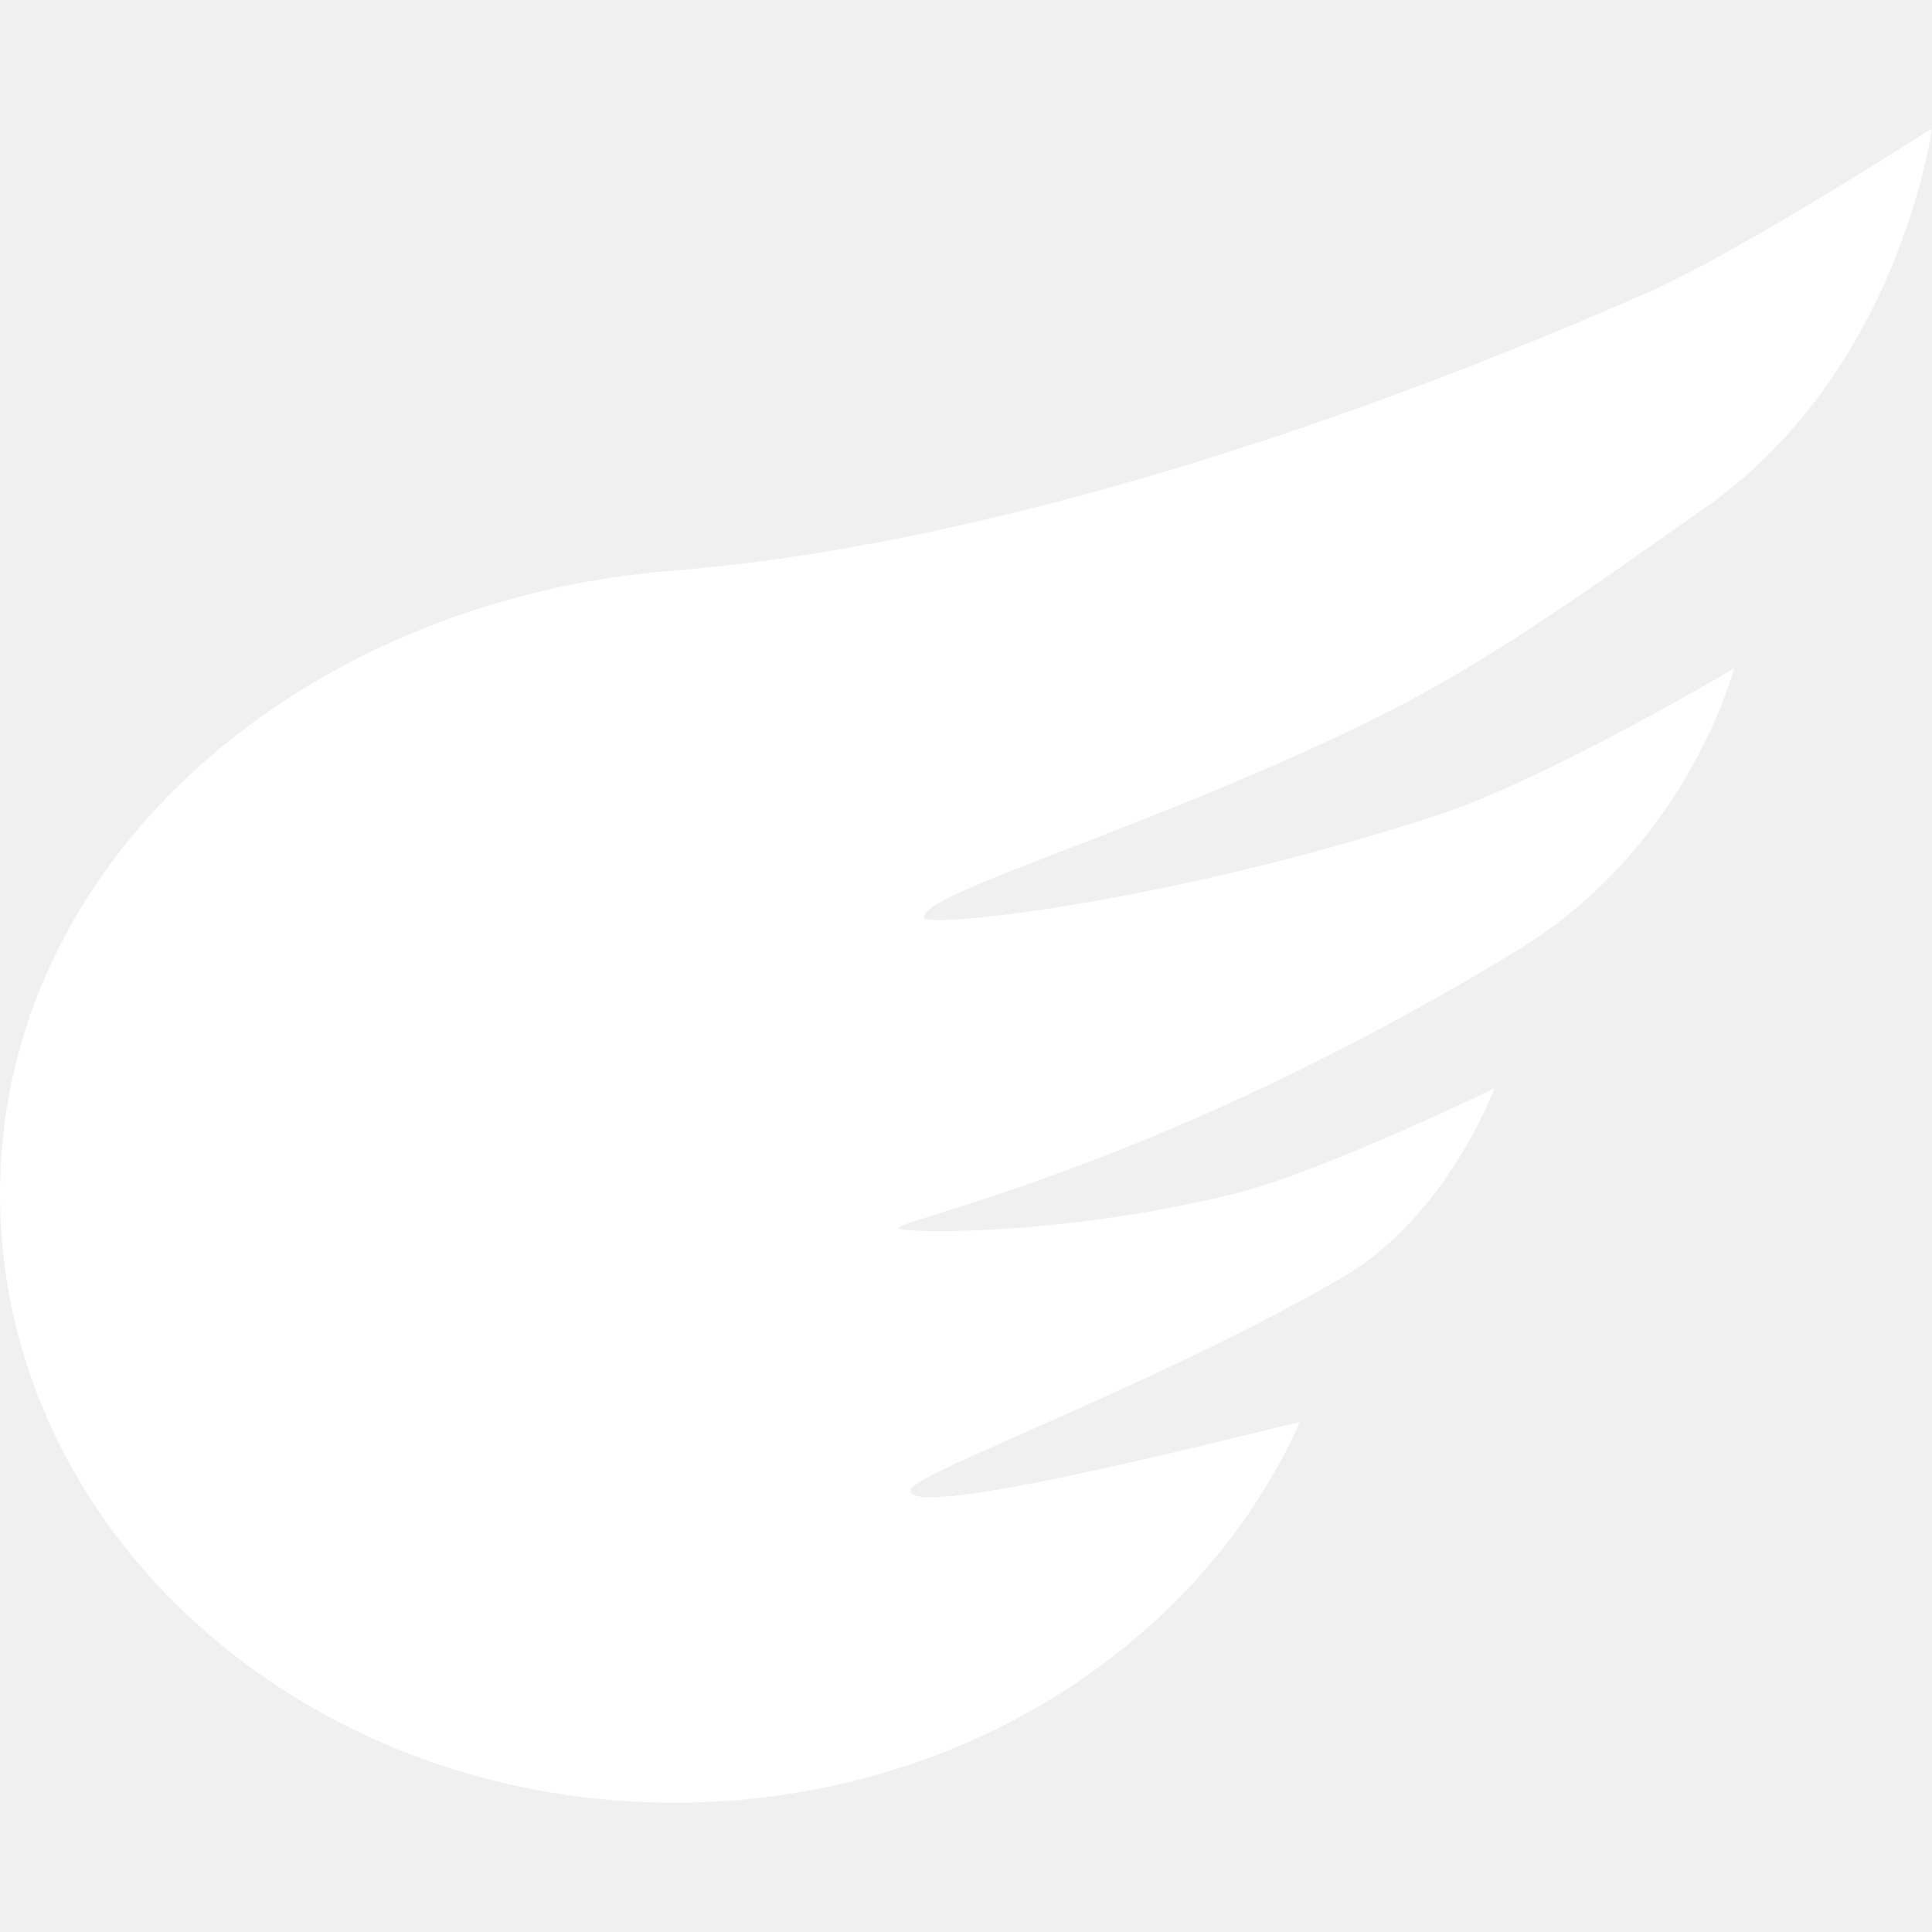
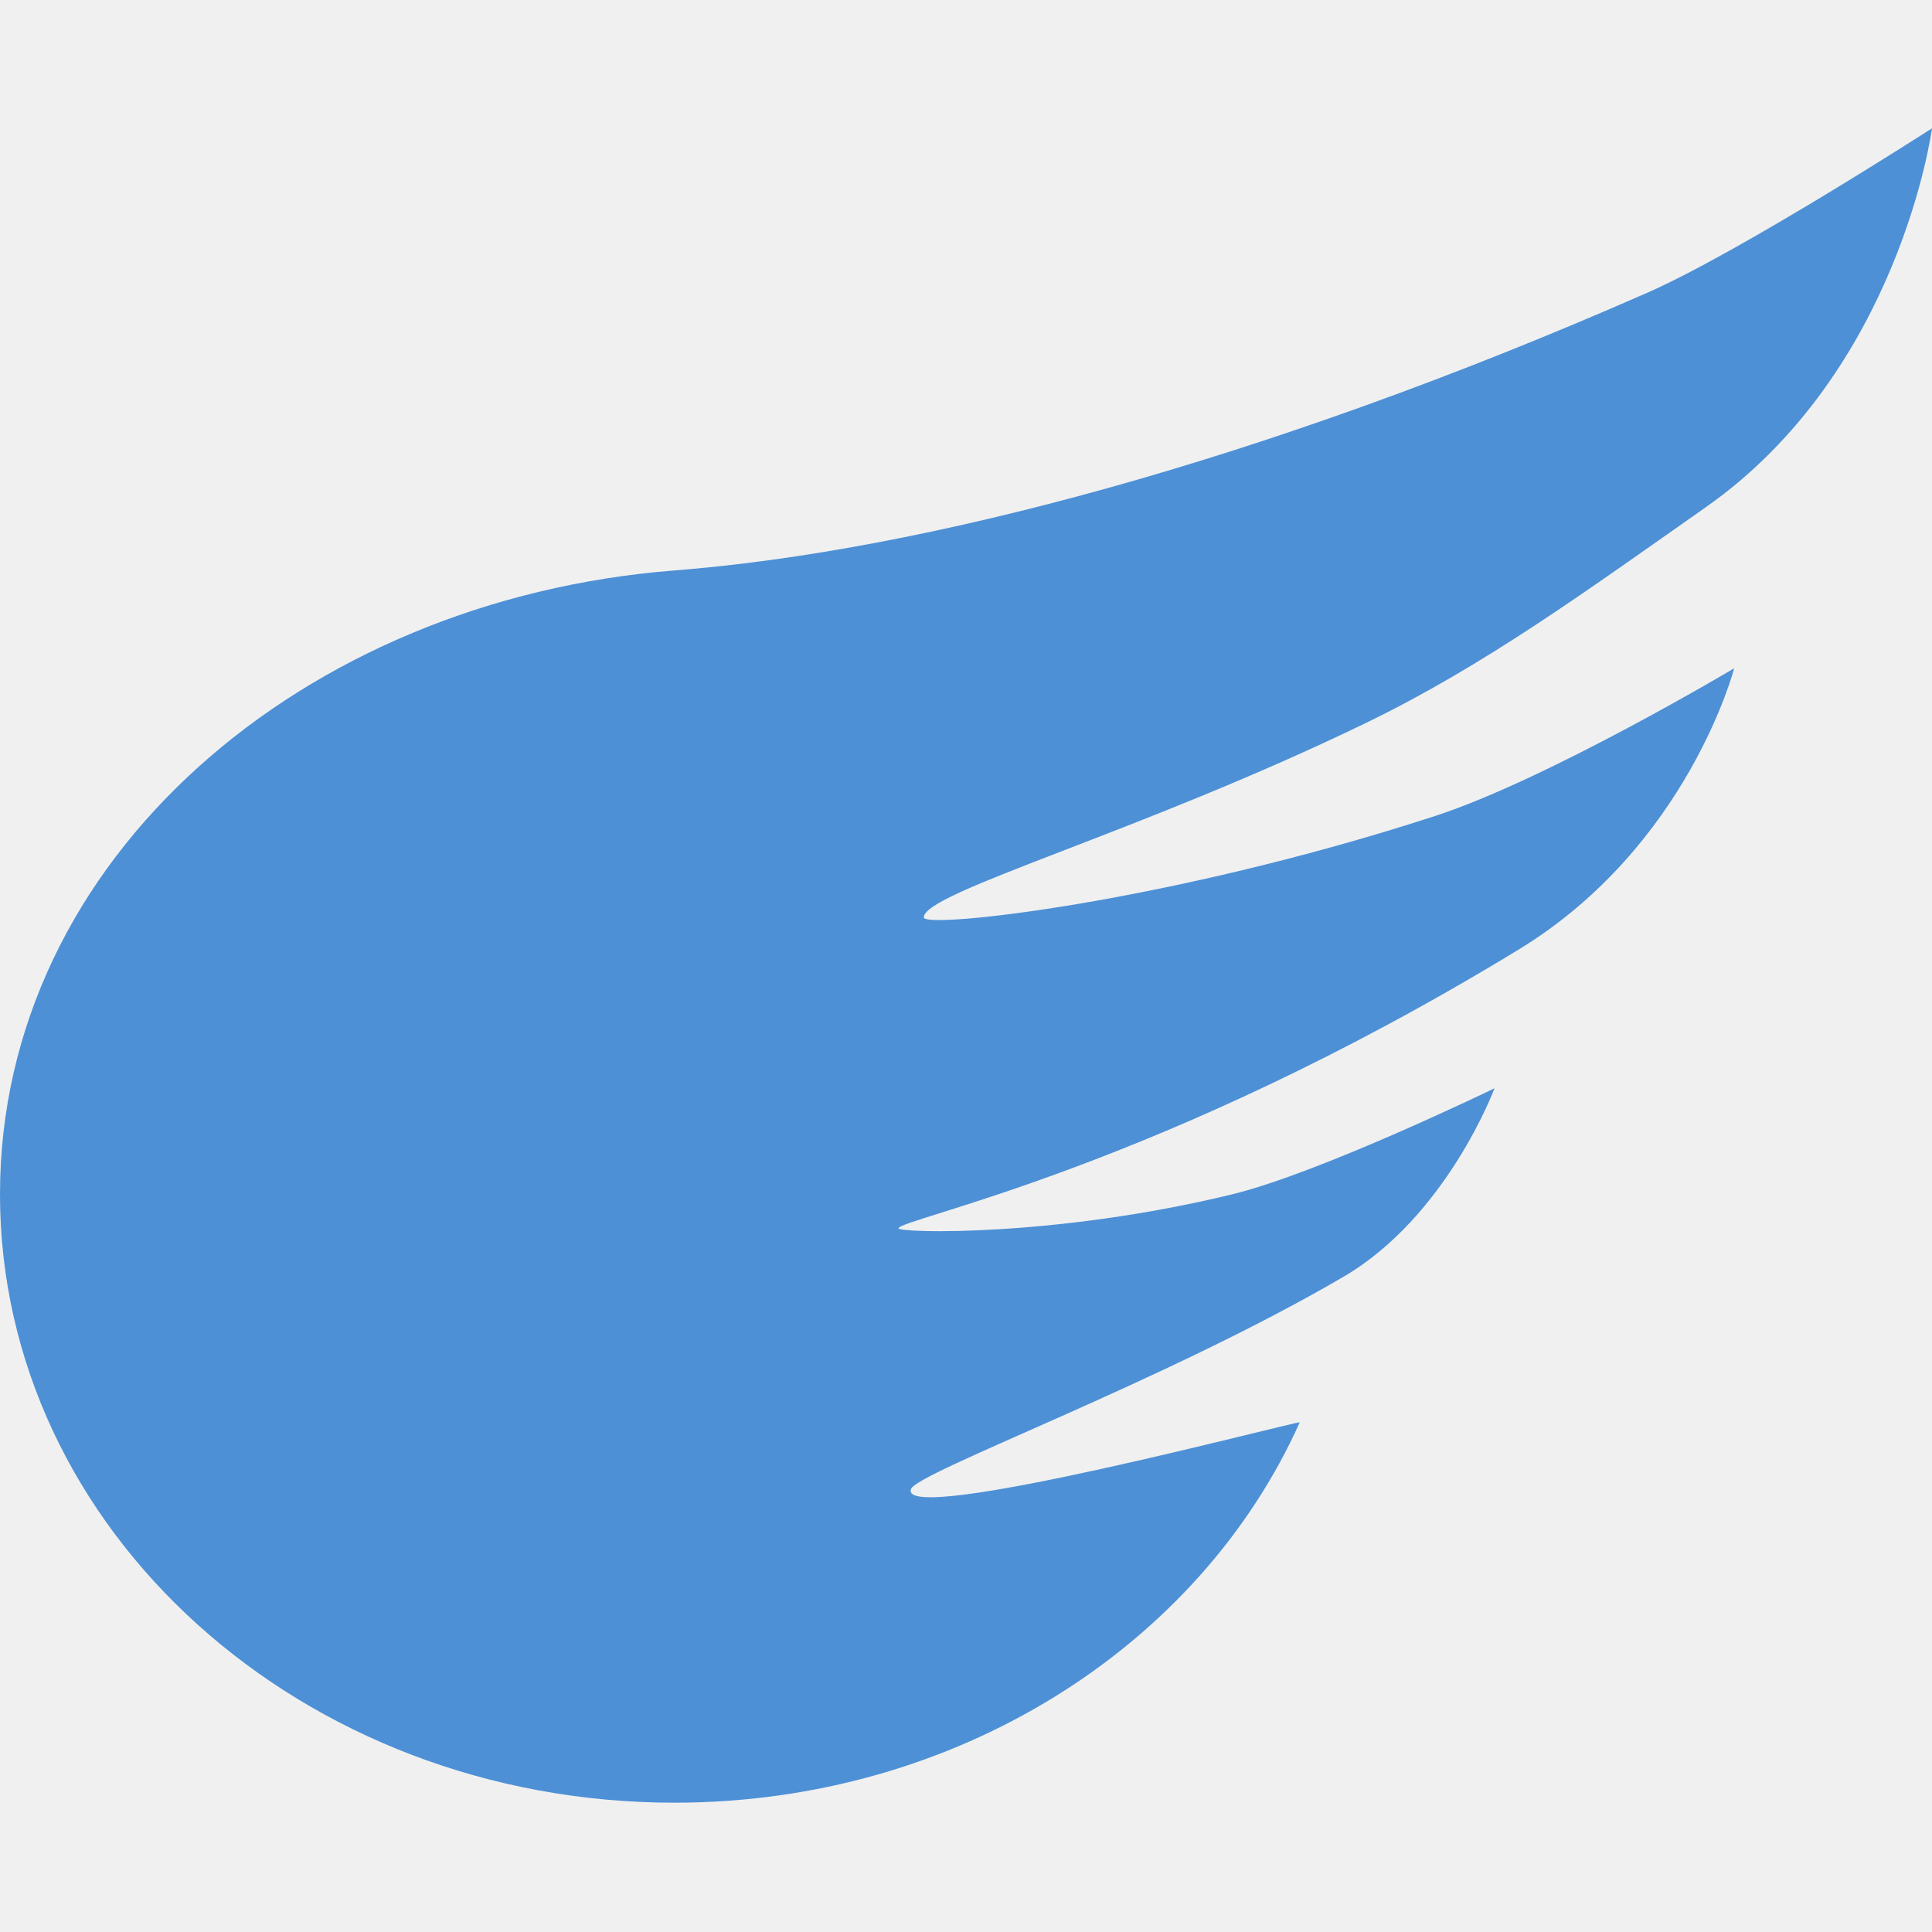
- <svg xmlns="http://www.w3.org/2000/svg" width="512" height="512" viewBox="0 0 512 512" fill="none">
-   <path fill-rule="evenodd" clip-rule="evenodd" d="M178.712 477.733C253.715 477.733 317.927 436.048 344.436 376.956C344.76 376.235 238.007 404.699 241.411 394.637C242.931 390.144 308.371 366.238 356.048 338.354C383.451 322.327 396.07 288.4 396.07 288.4C396.07 288.4 349.903 310.815 326.564 316.501C279.532 327.961 238.131 326.727 238.131 325.533C238.131 322.951 306.876 309.889 402.424 251.664C447.367 224.277 459.574 177.103 459.574 177.103C459.574 177.103 410.163 206.535 380.293 216.252C309.457 239.295 244.815 246.239 244.815 243.121C244.815 236.445 301.702 220.802 362.016 191.577C393.376 176.382 420.535 156.53 452.008 134.453C503.506 98.332 511.999 34 511.999 34C511.999 34 461.207 66.76 436.42 77.639C334.141 122.531 243.829 146.079 178.712 151.177C80.416 158.873 0 227.456 0 316.501C0 405.547 80.012 477.733 178.712 477.733Z" fill="white" />
+ <svg xmlns="http://www.w3.org/2000/svg" id="SvgjsSvg1041" width="288" height="288" version="1.1">
+   <defs id="SvgjsDefs1042" />
+   <g id="SvgjsG1043">
+     <svg fill="none" viewBox="0 0 512 512" width="288" height="288">
+       <path fill="#4d90d6" fill-rule="evenodd" d="M178.712 477.733C253.715 477.733 317.927 436.048 344.436 376.956C344.76 376.235 238.007 404.699 241.411 394.637C242.931 390.144 308.371 366.238 356.048 338.354C383.451 322.327 396.07 288.4 396.07 288.4C396.07 288.4 349.903 310.815 326.564 316.501C279.532 327.961 238.131 326.727 238.131 325.533C238.131 322.951 306.876 309.889 402.424 251.664C447.367 224.277 459.574 177.103 459.574 177.103C459.574 177.103 410.163 206.535 380.293 216.252C309.457 239.295 244.815 246.239 244.815 243.121C244.815 236.445 301.702 220.802 362.016 191.577C393.376 176.382 420.535 156.53 452.008 134.453C503.506 98.332 511.999 34 511.999 34C511.999 34 461.207 66.76 436.42 77.639C334.141 122.531 243.829 146.079 178.712 151.177C80.416 158.873 0 227.456 0 316.501C0 405.547 80.012 477.733 178.712 477.733Z" clip-rule="evenodd" class="colorfff svgShape" />
+     </svg>
+   </g>
</svg>
